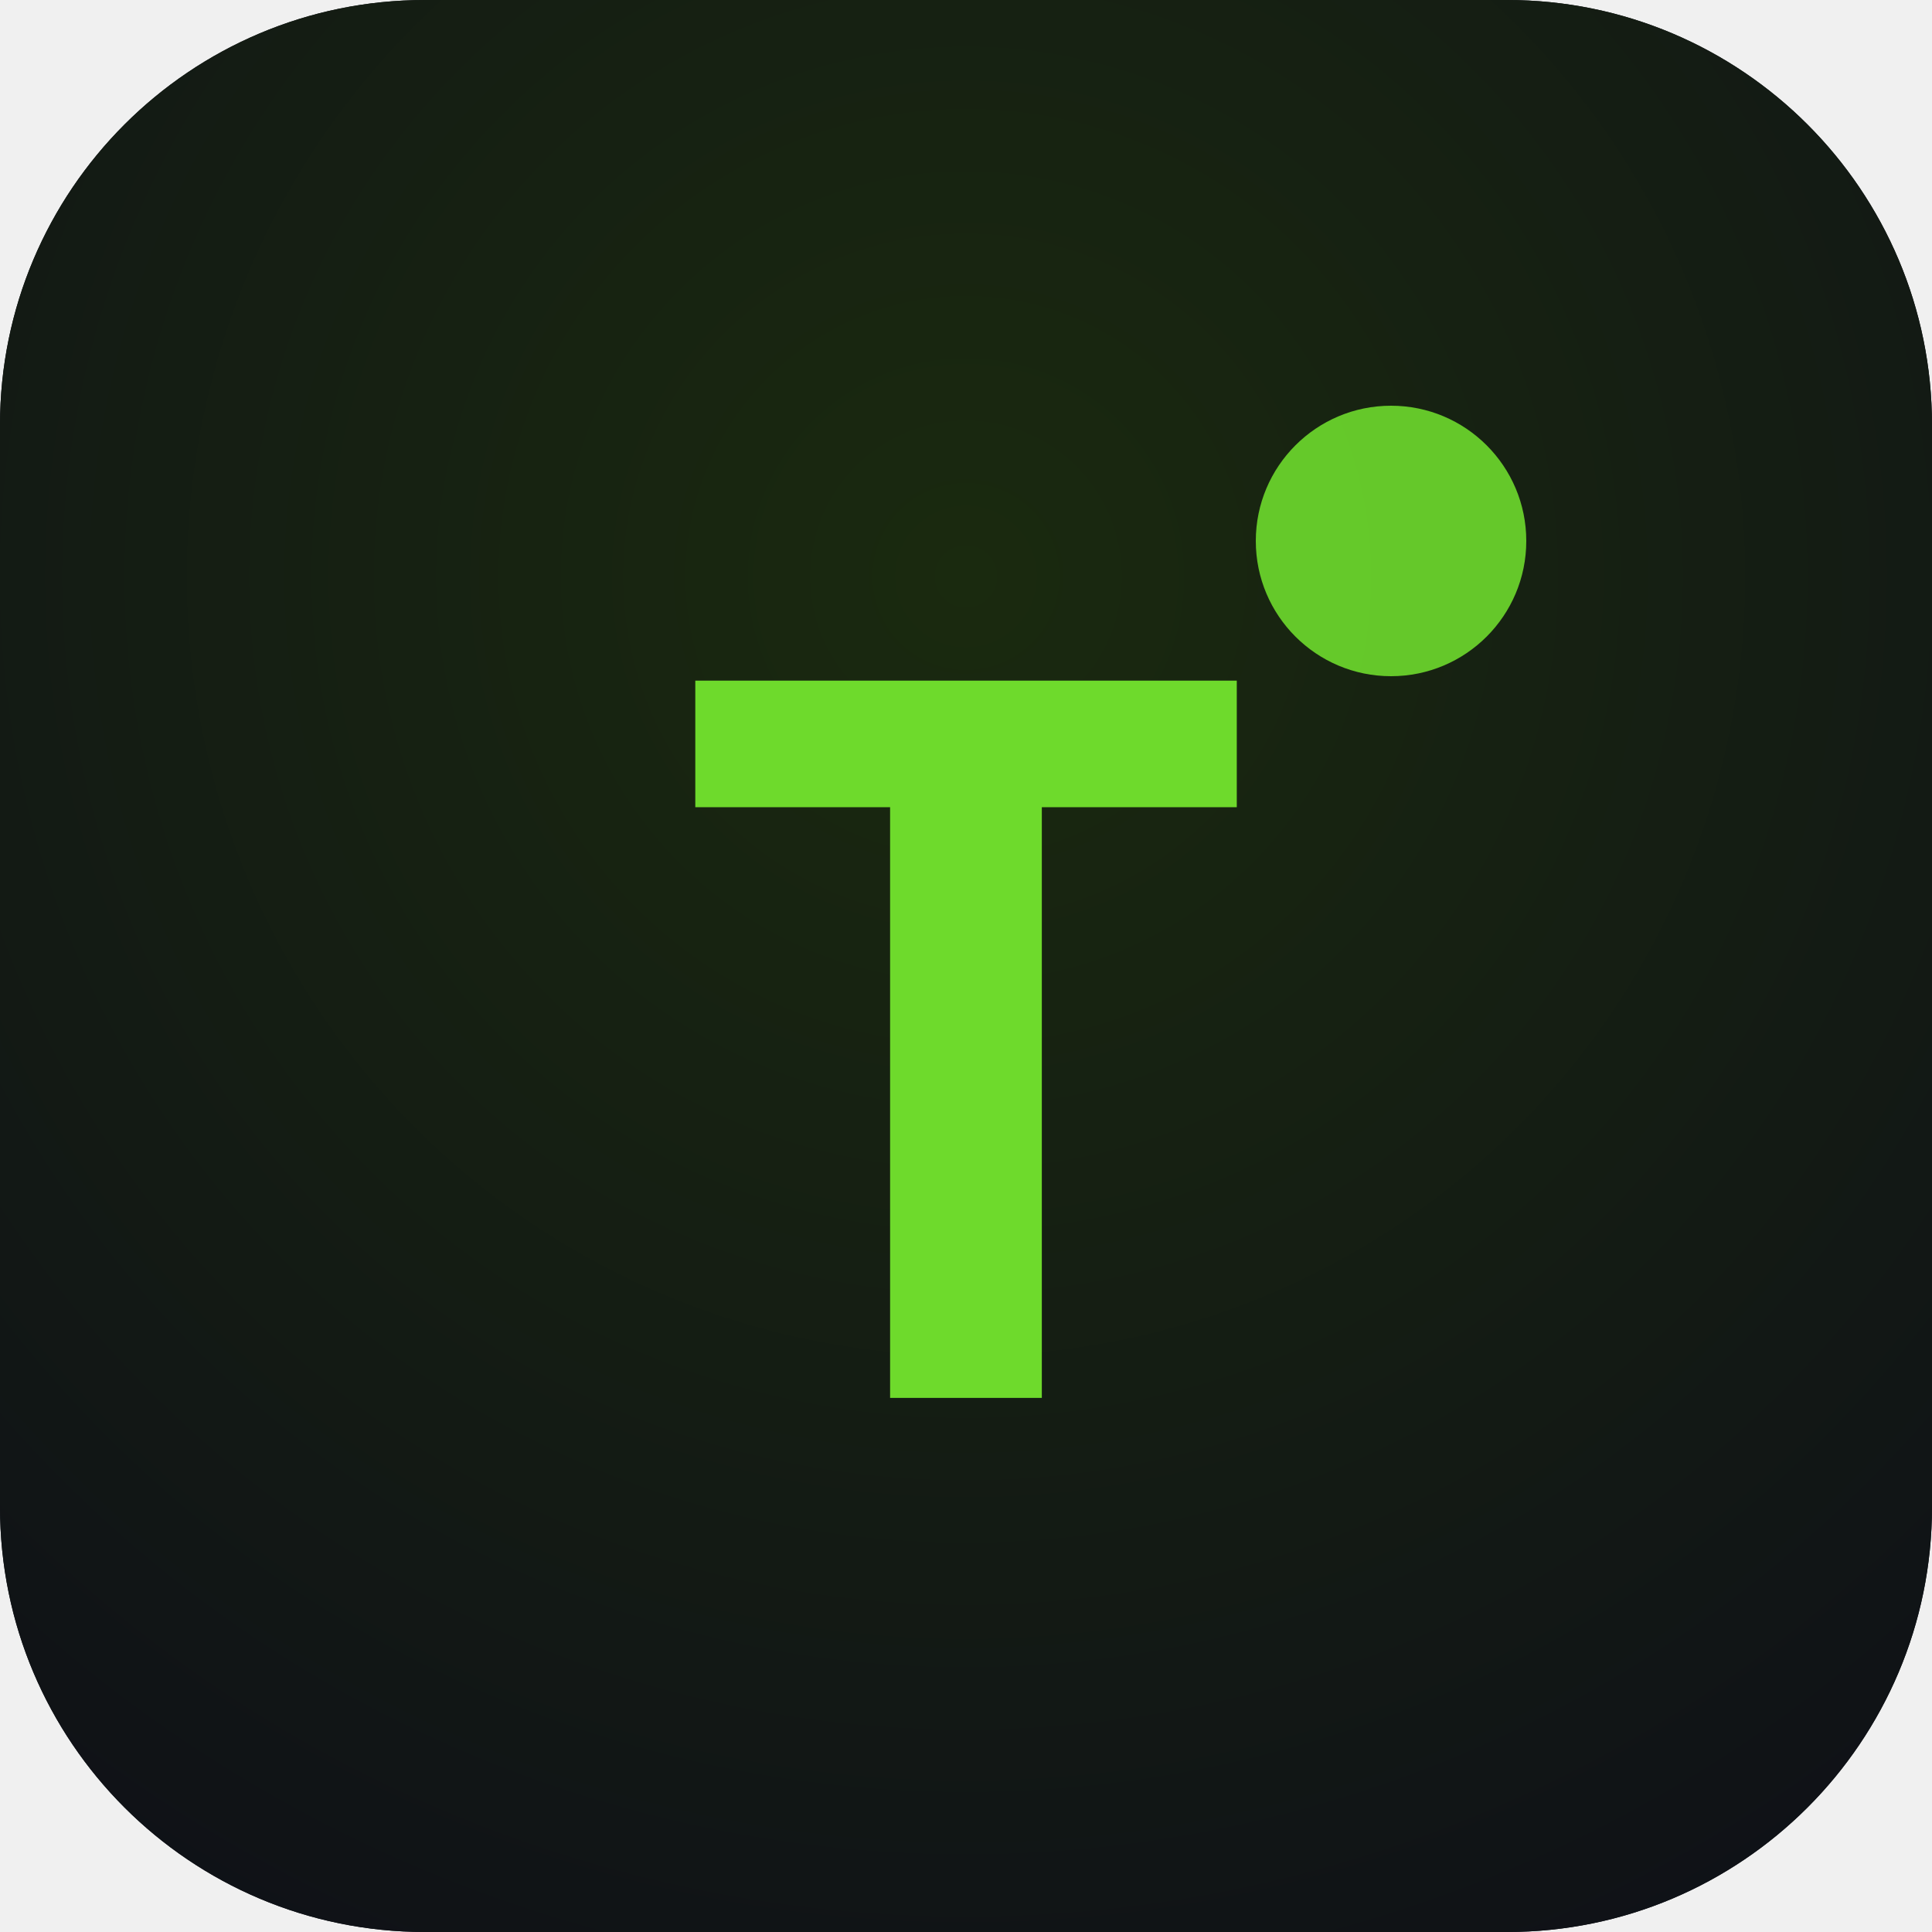
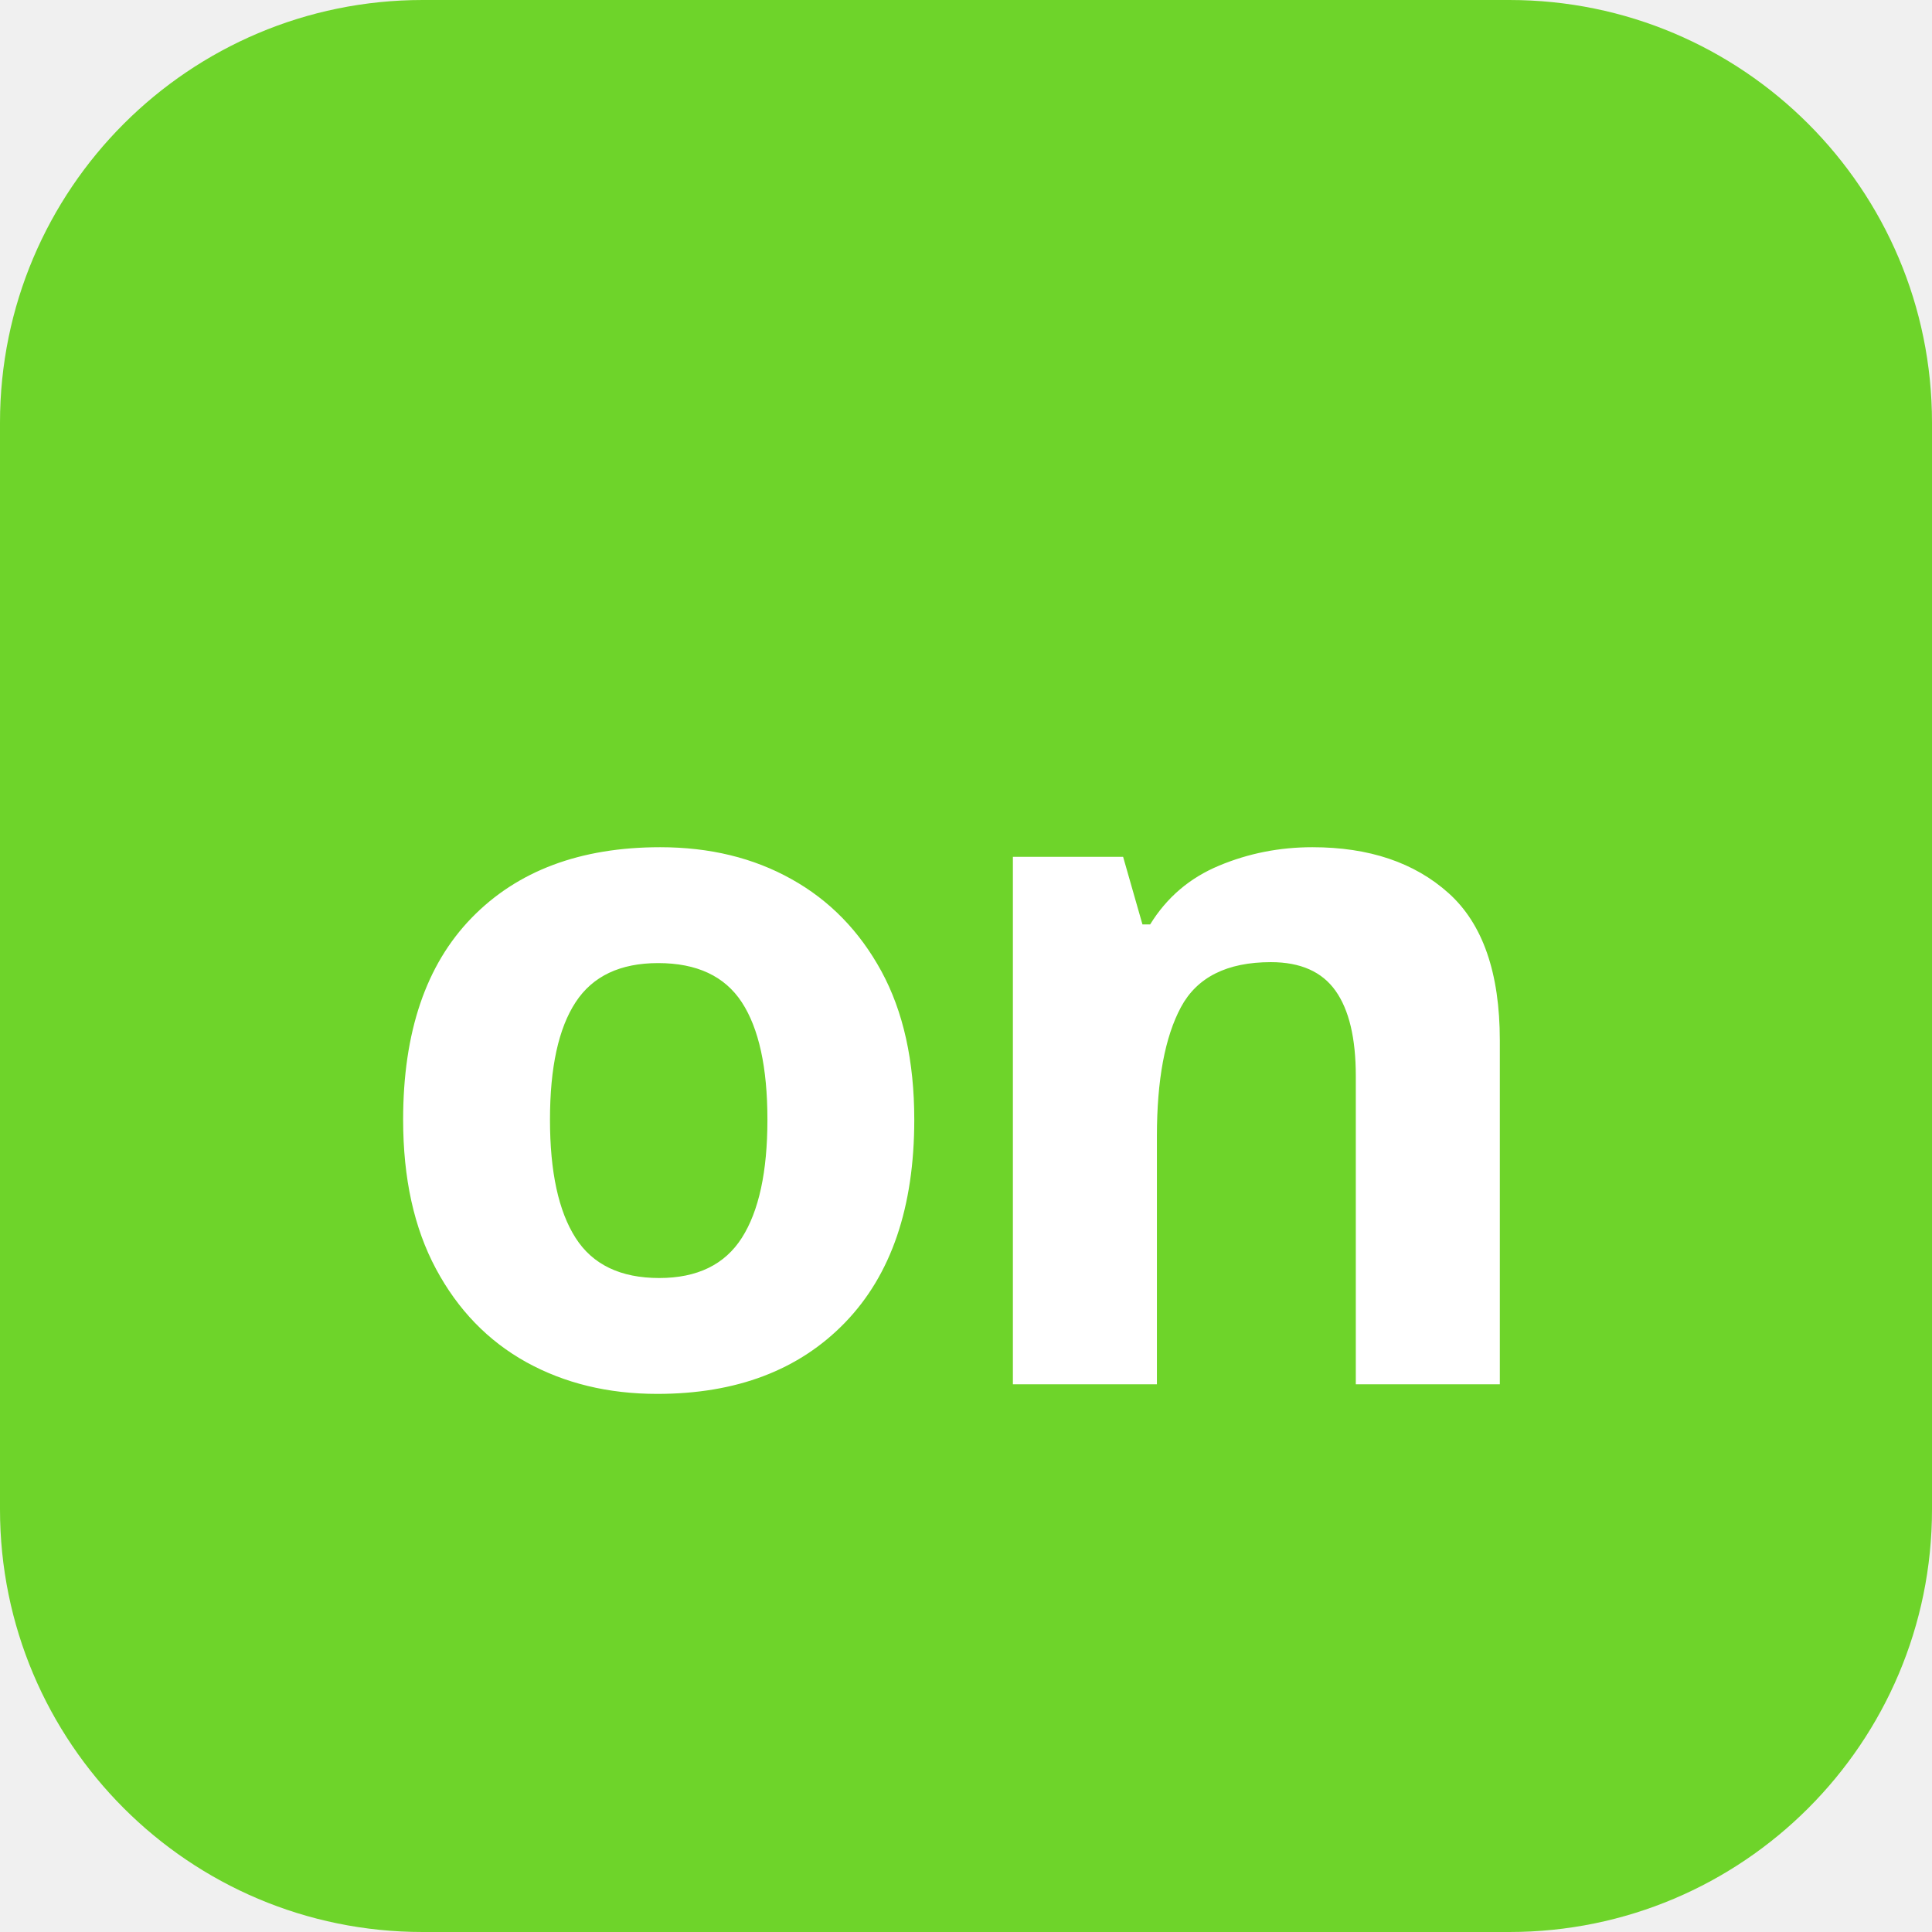
<svg xmlns="http://www.w3.org/2000/svg" width="192" height="192" viewBox="0 0 192 192">
-   <rect width="192" height="192" rx="42.24" fill="#0f1117" />
-   <rect width="192" height="192" rx="42.24" fill="url(#g)" />
-   <defs>
-     <radialGradient id="g" cx="50%" cy="30%" r="80%">
-       <stop offset="0%" stop-color="#1a2a0f" />
-       <stop offset="100%" stop-color="#0f1117" />
-     </radialGradient>
-   </defs>
-   <text x="50%" y="54%" dominant-baseline="middle" text-anchor="middle" font-family="system-ui,sans-serif" font-weight="900" font-size="99.84" fill="#6eda2c">T</text>
-   <circle cx="138.24" cy="53.76" r="13.44" fill="#6eda2c" opacity="0.9" />
+   <rect width="192" height="192" rx="42" fill="#6ED42A" />
+   <text x="50%" y="54%" dominant-baseline="middle" text-anchor="middle" font-family="'Nunito','Varela Round','Arial Rounded MT Bold','Trebuchet MS',sans-serif" font-weight="900" font-size="96" fill="#ffffff" letter-spacing="-2">on</text>
</svg>
